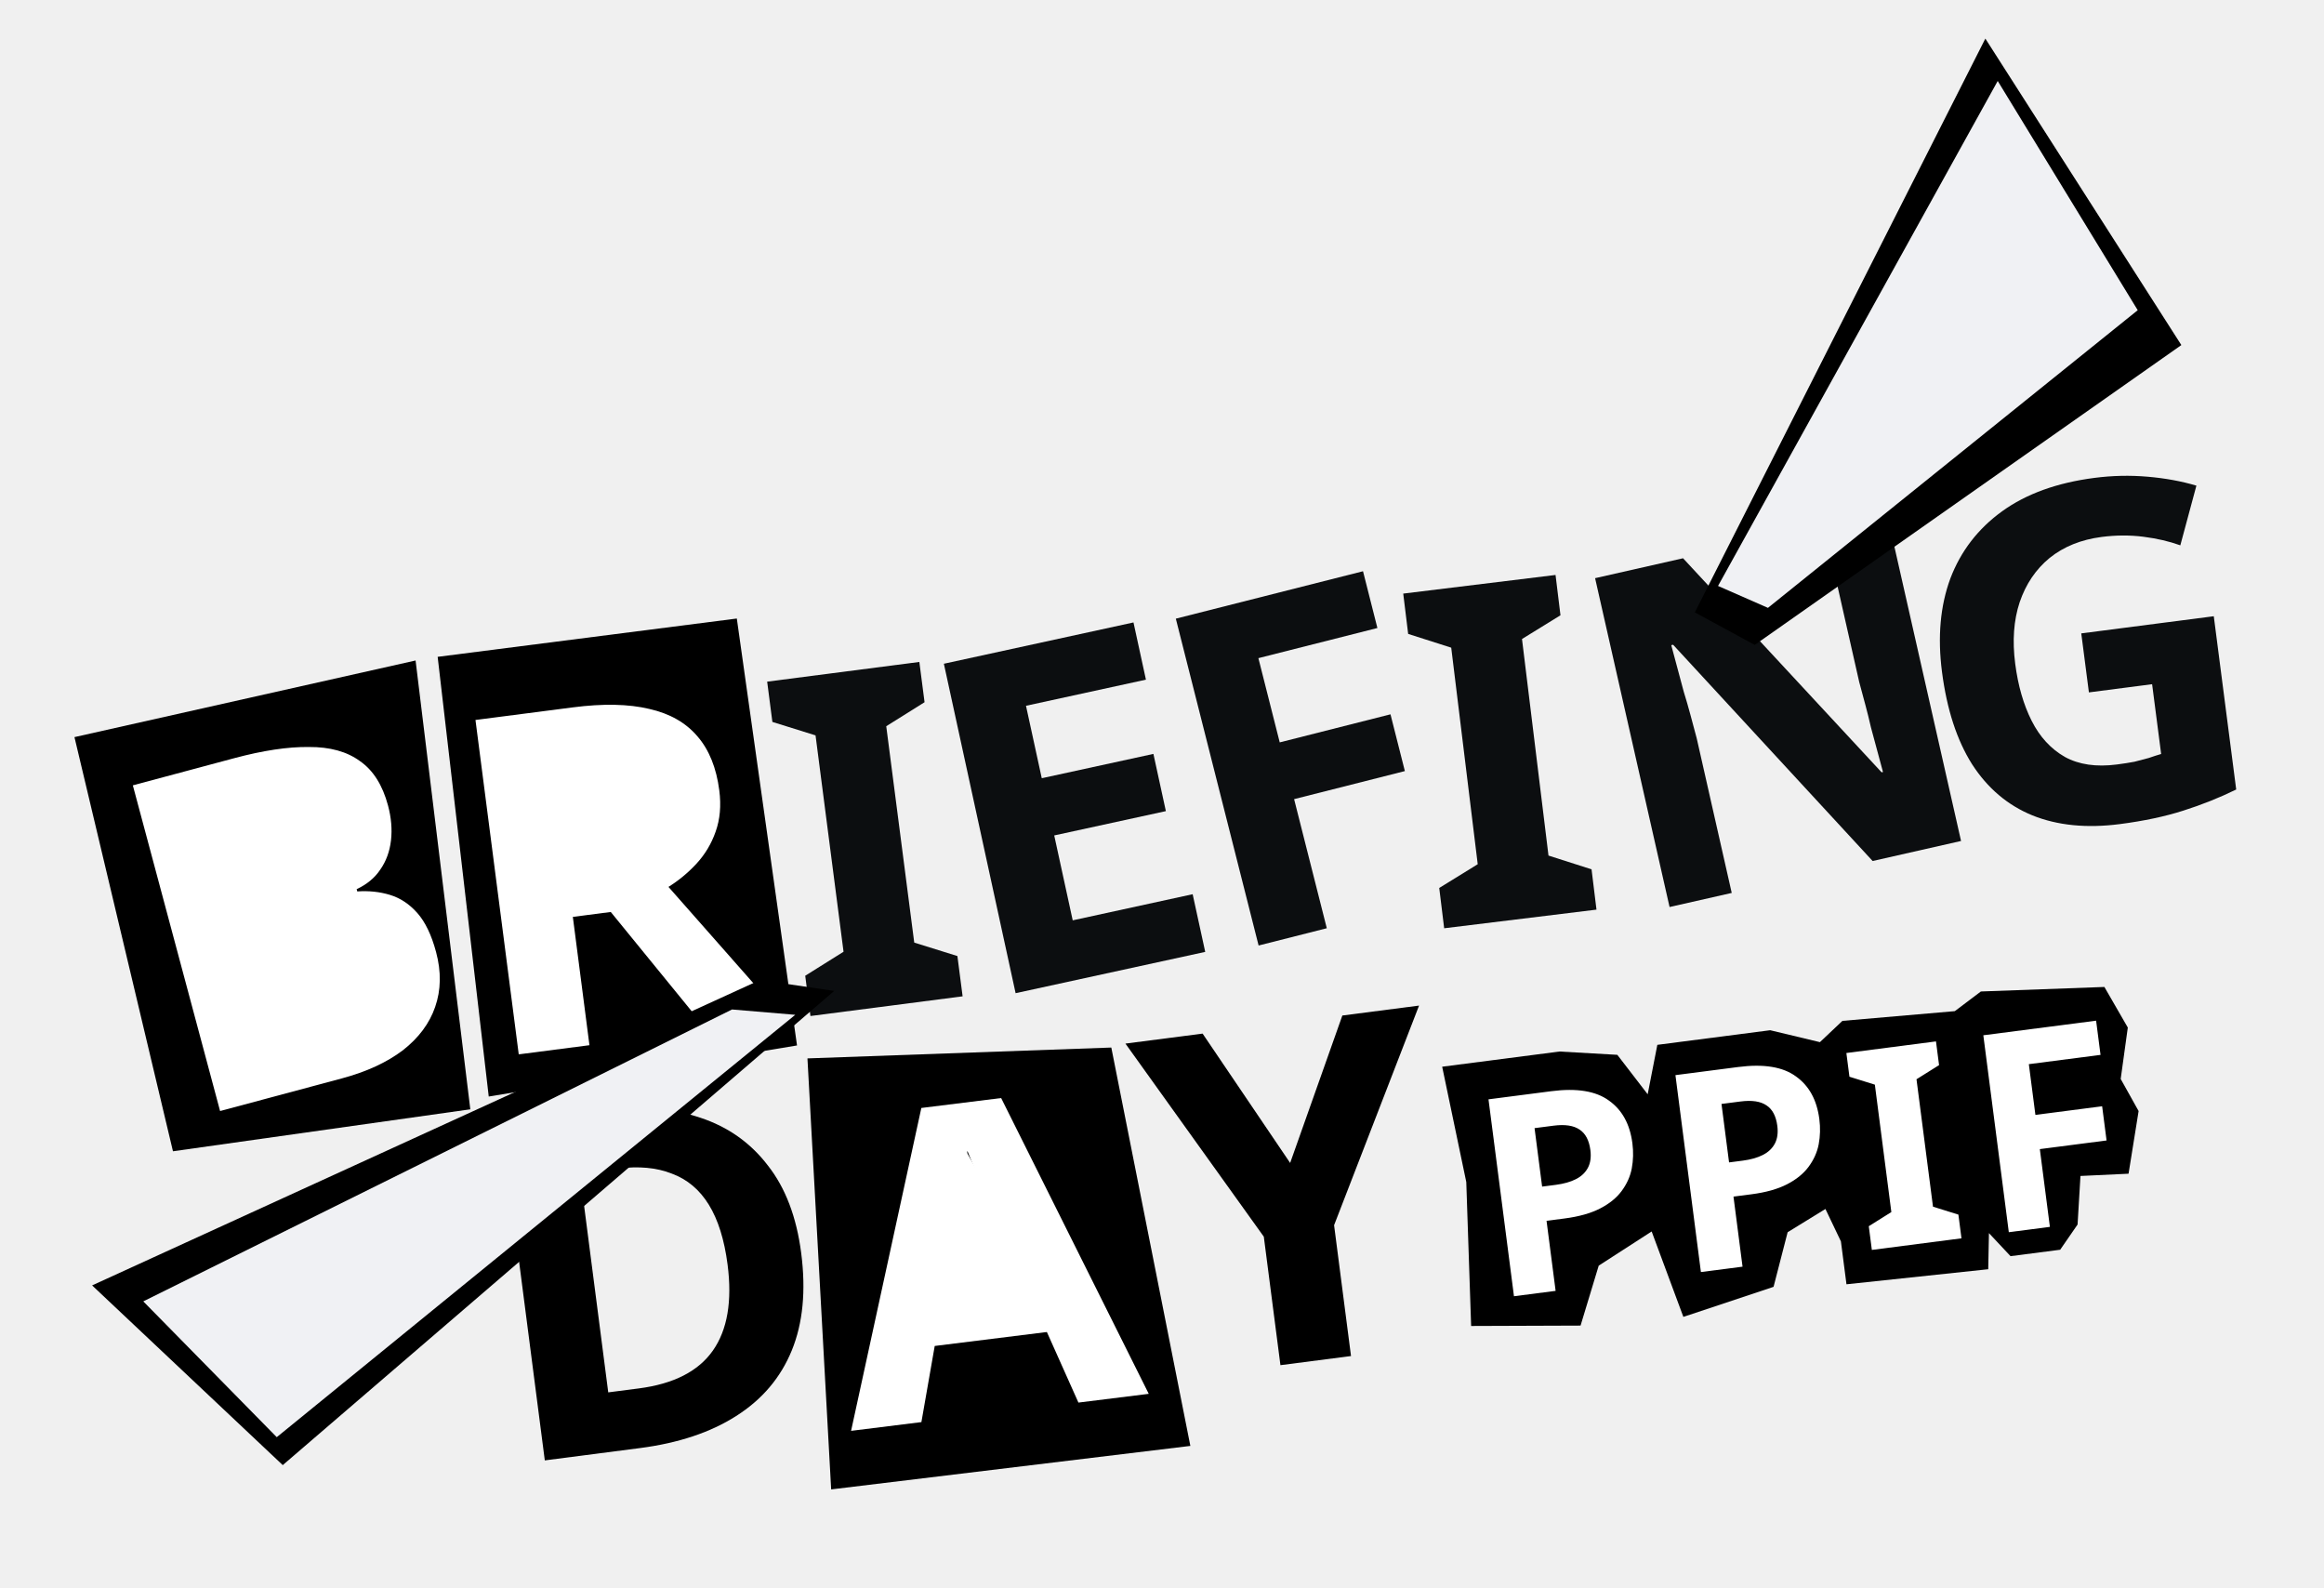
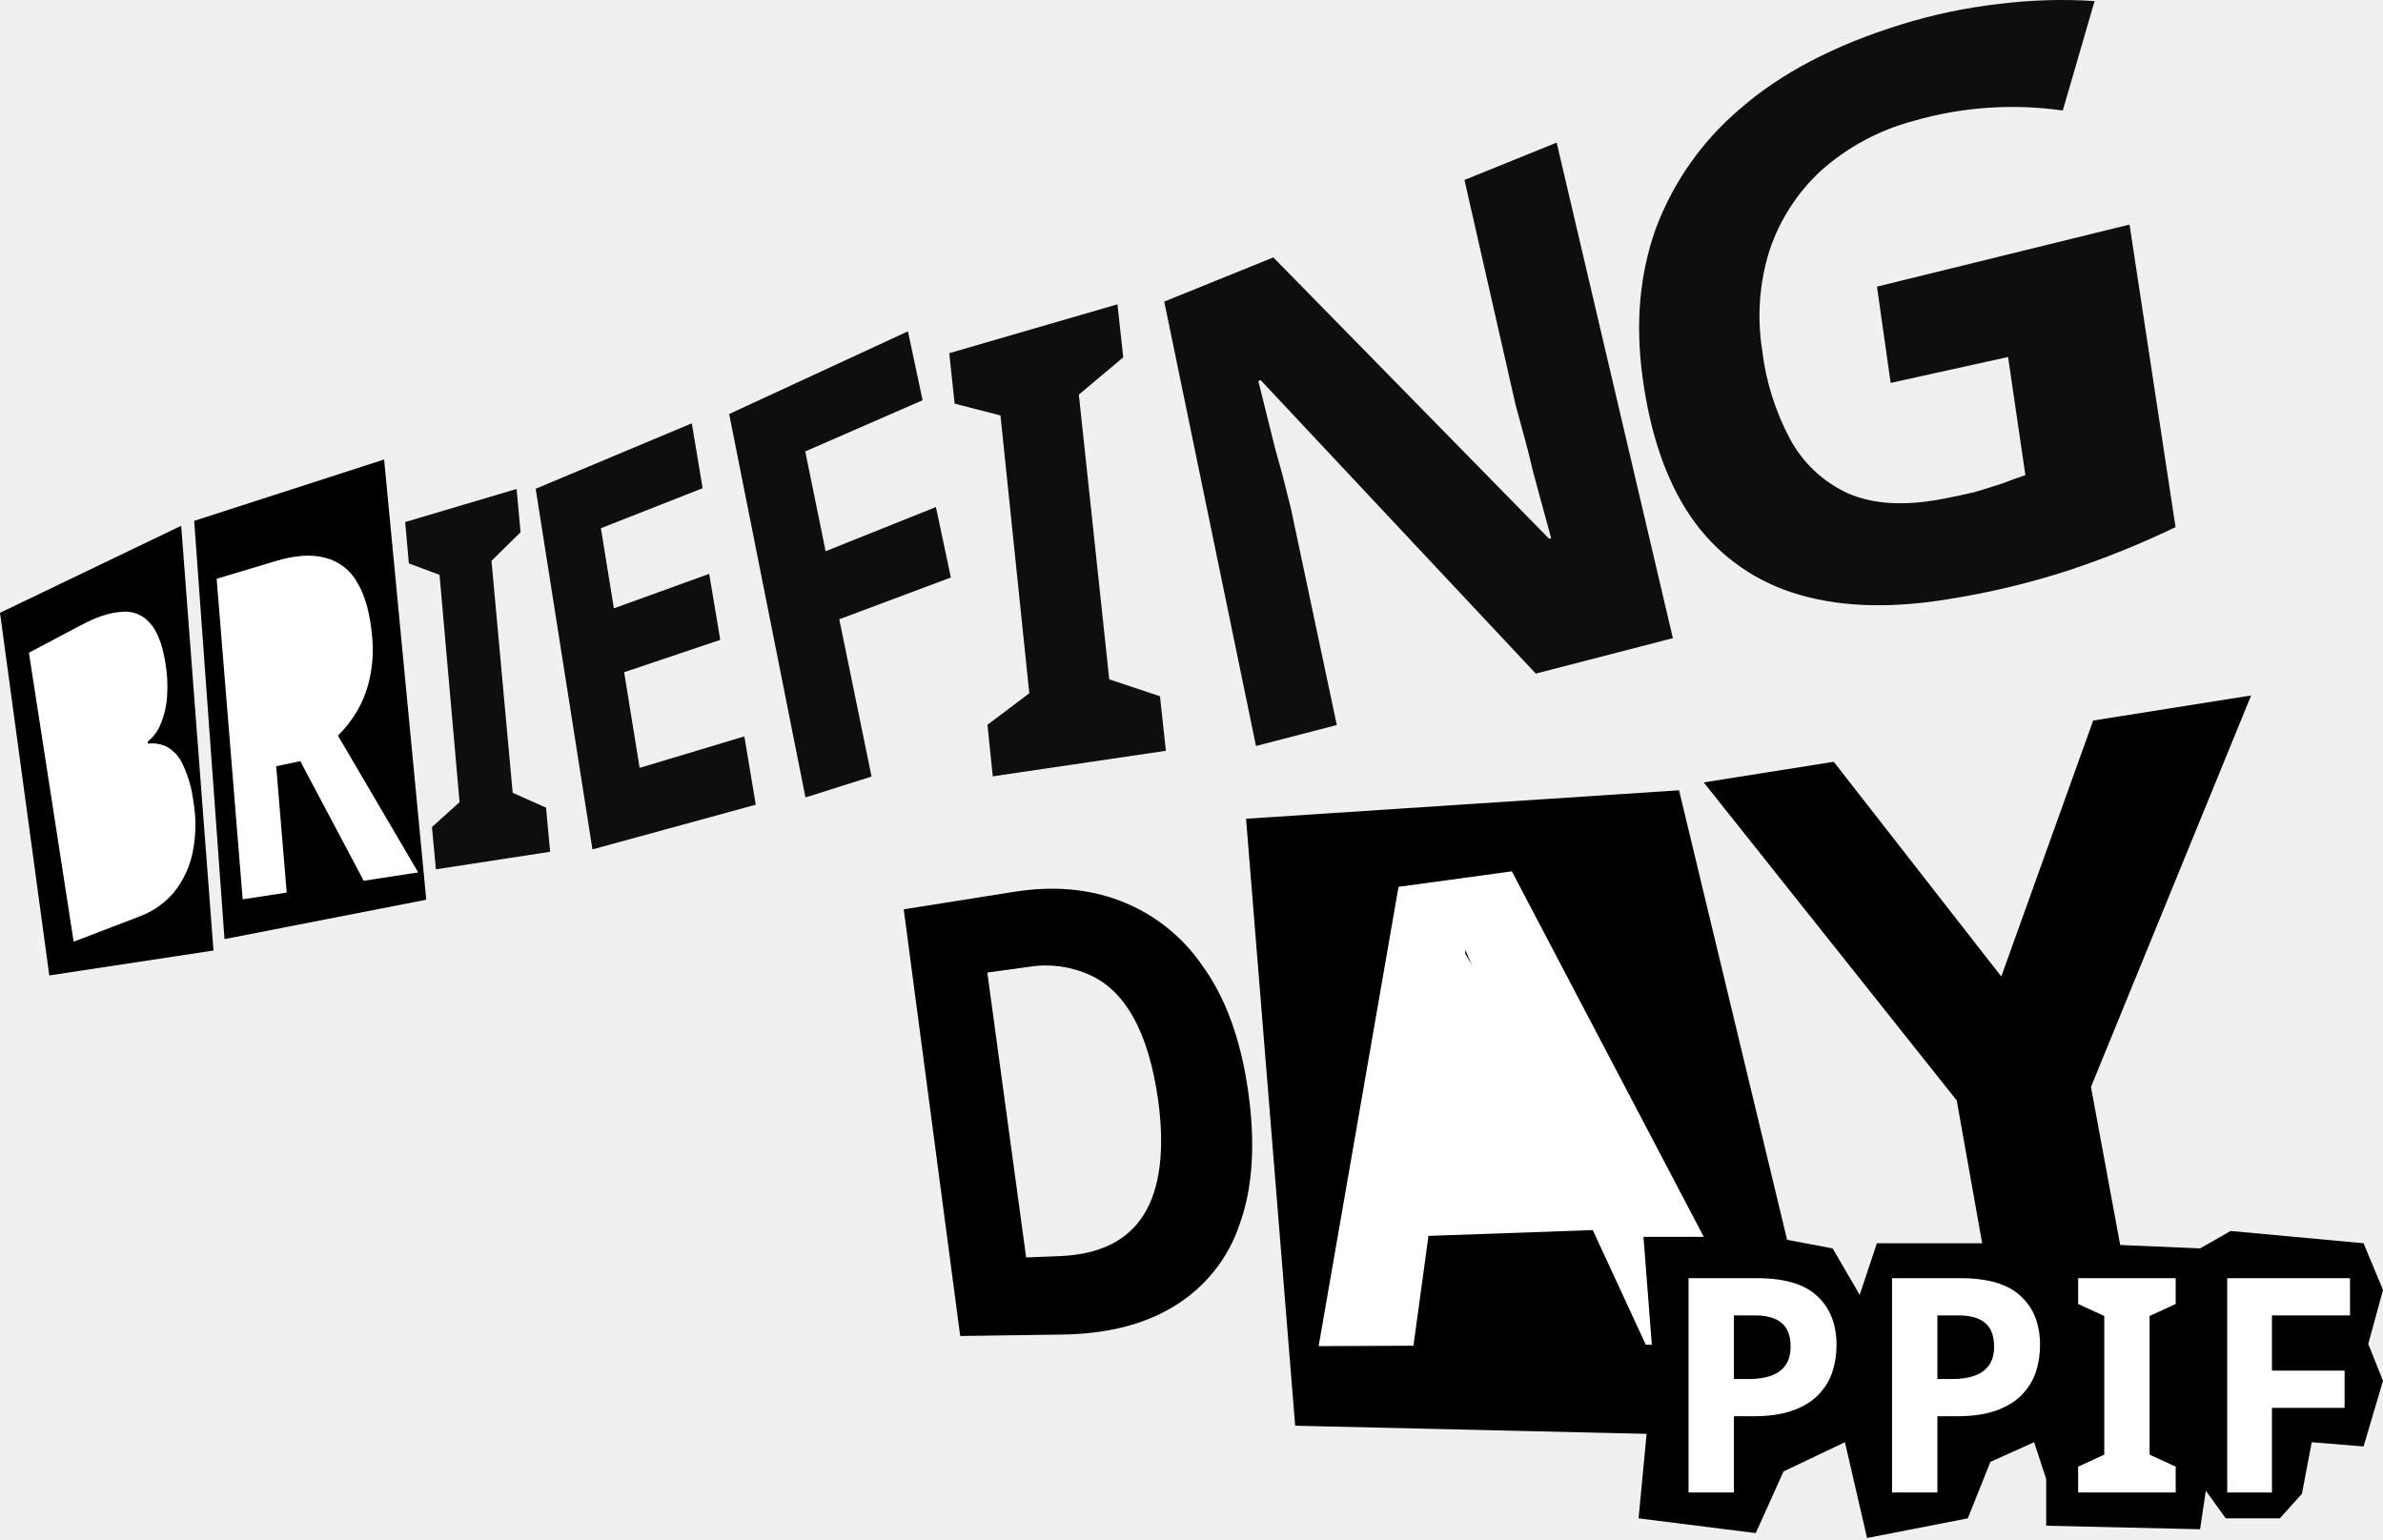
- <svg xmlns="http://www.w3.org/2000/svg" width="637" height="435" viewBox="0 0 637 435" fill="none">
-   <path d="M20.41 202.011L113.91 181.011L128.911 304.011L47.41 315.511L20.41 202.011Z" fill="black" />
-   <path d="M570.467 173.583L606.789 168.882L612.935 216.369C608.353 218.615 603.514 220.546 598.417 222.163C593.405 223.769 587.605 224.998 581.016 225.85C571.946 227.024 563.97 226.23 557.088 223.467C550.291 220.692 544.771 216.013 540.526 209.429C536.366 202.834 533.622 194.402 532.293 184.135C531.053 174.552 531.818 166.014 534.589 158.521C537.446 151.018 542.176 144.882 548.779 140.112C555.383 135.343 563.818 132.294 574.086 130.965C578.963 130.333 583.821 130.227 588.66 130.644C593.499 131.062 597.954 131.877 602.026 133.09L597.618 149.45C594.607 148.361 591.243 147.579 587.528 147.103C583.812 146.627 579.986 146.643 576.05 147.153C570.403 147.884 565.65 149.804 561.789 152.913C558.014 156.012 555.276 160.063 553.575 165.068C551.949 169.977 551.545 175.597 552.365 181.928C553.14 187.918 554.639 193.117 556.863 197.527C559.087 201.937 562.124 205.242 565.975 207.44C569.816 209.553 574.559 210.244 580.207 209.513C582.089 209.269 583.709 209.016 585.067 208.753C586.499 208.394 587.804 208.051 588.979 207.725C590.144 207.313 591.271 206.95 592.362 206.635L589.887 187.512L572.56 189.754L570.467 173.583Z" fill="#0C0E10" />
-   <path d="M119.961 180.011L201.961 169.511L218.461 286.511L133.961 300.511L119.961 180.011Z" fill="black" />
-   <path d="M537.518 230.475L513.284 235.964L458.593 176.698L458.088 176.812C458.648 178.897 459.218 181.023 459.798 183.192C460.359 185.276 460.929 187.403 461.509 189.572C462.153 191.637 462.766 193.754 463.345 195.923C463.906 198.008 464.476 200.134 465.056 202.303L474.661 244.712L457.622 248.572L437.21 158.452L461.318 152.992L515.74 211.656L516.118 211.57C515.558 209.486 515.007 207.443 514.465 205.443C513.904 203.358 513.353 201.316 512.812 199.315C512.335 197.212 511.826 195.16 511.285 193.159C510.724 191.075 510.164 188.99 509.603 186.906L499.94 144.244L517.106 140.356L537.518 230.475Z" fill="#0C0E10" />
-   <path d="M437.591 249.289L395.842 254.397L394.491 243.349L405.038 236.844L397.777 177.497L385.972 173.726L384.621 162.678L426.369 157.571L427.721 168.618L417.174 175.123L424.435 234.471L436.239 238.242L437.591 249.289Z" fill="#0C0E10" />
-   <path d="M363.67 254.387L344.978 259.121L322.289 169.548L373.599 156.551L377.54 172.108L344.922 180.37L350.769 203.453L381.128 195.763L385.069 211.319L354.709 219.009L363.67 254.387Z" fill="#0C0E10" />
-   <path d="M330.346 260.87L278.374 272.188L258.712 181.902L310.684 170.584L314.098 186.264L281.221 193.424L285.545 213.276L316.146 206.612L319.561 222.292L288.959 228.956L294.026 252.223L326.904 245.063L330.346 260.87Z" fill="#0C0E10" />
-   <path d="M263.85 273.047L222.139 278.446L220.71 267.408L231.212 260.829L223.537 201.534L211.707 197.845L210.278 186.808L251.99 181.409L253.419 192.447L242.917 199.026L250.592 258.321L262.422 262.01L263.85 273.047Z" fill="#0C0E10" />
-   <path d="M157.02 193.858C165.32 192.784 172.298 192.925 177.954 194.281C183.599 195.551 188.014 198.068 191.198 201.832C194.371 205.51 196.356 210.429 197.153 216.59C197.696 220.783 197.359 224.567 196.143 227.943C195.002 231.223 193.249 234.147 190.884 236.714C188.594 239.186 186.04 241.3 183.223 243.056L215.341 279.483L193.779 282.274L167.409 249.931L157.014 251.277L161.565 286.443L142.185 288.951L130.325 197.313L157.02 193.858Z" fill="white" />
-   <path d="M64.162 207.794C72.079 205.672 78.905 204.647 84.641 204.718C90.437 204.683 95.115 205.975 98.675 208.594C102.296 211.107 104.855 215.156 106.351 220.739C107.244 224.073 107.517 227.26 107.171 230.3C106.824 233.341 105.844 236.015 104.229 238.323C102.698 240.609 100.541 242.393 97.758 243.675L97.926 244.3C101.082 244.079 104.07 244.395 106.889 245.248C109.707 246.1 112.205 247.753 114.381 250.207C116.557 252.661 118.27 256.221 119.52 260.888C120.972 266.305 120.889 271.329 119.272 275.961C117.715 280.486 114.758 284.45 110.399 287.851C106.018 291.168 100.453 293.731 93.703 295.54L60.326 304.483L36.411 215.229L64.162 207.794Z" fill="white" />
-   <path d="M219.605 343.4C220.94 353.717 220.081 362.614 217.027 370.091C213.973 377.567 208.891 383.557 201.781 388.062C194.757 392.555 185.957 395.486 175.382 396.855L149.33 400.227L137.412 308.142L166.301 304.403C175.931 303.156 184.494 303.796 191.989 306.323C199.571 308.839 205.73 313.199 210.467 319.405C215.279 325.514 218.325 333.512 219.605 343.4ZM199.423 346.536C198.544 339.744 196.832 334.283 194.287 330.154C191.742 326.025 188.358 323.185 184.136 321.633C179.988 319.984 175.077 319.527 169.403 320.261L158.956 321.613L166.718 381.585L175.101 380.5C184.645 379.265 191.41 375.81 195.396 370.136C199.383 364.463 200.725 356.596 199.423 346.536Z" fill="black" />
-   <path d="M353.625 318.711L367.934 278.306L388.956 275.586L365.668 335.773L370.308 371.627L350.963 374.13L346.406 338.921L308.479 286.001L329.63 283.264L353.625 318.711Z" fill="black" />
-   <path d="M221.32 290.059L304.605 287.084L326.273 396.257L227.818 408.178L221.32 290.059Z" fill="black" />
-   <path d="M295.593 384.382L286.946 365.045L256.203 368.867L252.553 389.732L233.279 392.128L252.537 303.644L274.412 300.925L314.867 381.986L295.593 384.382ZM272.234 331.693C271.673 330.402 270.95 328.771 270.065 326.8C269.179 324.829 268.289 322.818 267.394 320.768C266.498 318.718 265.756 316.929 265.166 315.402C264.967 317.027 264.661 319.067 264.245 321.52C263.899 323.884 263.542 326.17 263.176 328.377C262.879 330.495 262.627 332.007 262.42 332.913L258.829 353.291L280.822 350.557L272.234 331.693Z" fill="white" />
-   <path d="M264.593 315.118L285.245 351.818L255.924 356.328L264.593 315.118Z" fill="white" />
-   <path d="M395.295 292.339L427.462 288.176L443.304 289.08L451.622 299.893L454.271 286.342L485.201 282.338L498.832 285.606L504.996 279.776L535.812 277.107L542.949 271.72L576.807 270.482L583.224 281.602L581.274 295.692L586.186 304.49L583.43 321.659L570.248 322.277L569.455 335.588L564.688 342.495L551.079 344.256L545.162 337.936L544.966 347.837L506.11 351.963L504.589 340.21L500.346 331.324L489.984 337.697L486.126 352.663L461.404 360.894L452.714 337.489L438.202 346.856L433.226 363.283L403.233 363.391L401.901 323.939L395.295 292.339Z" fill="black" />
-   <path d="M425.223 299.047C432.176 298.147 437.436 299.003 441.002 301.616C444.611 304.171 446.755 308.069 447.433 313.309C447.74 315.678 447.681 317.991 447.256 320.249C446.824 322.456 445.888 324.524 444.447 326.453C443.05 328.324 441.078 329.911 438.531 331.214C435.984 332.517 432.746 333.423 428.816 333.932L423.903 334.568L426.388 353.765L414.975 355.242L407.99 301.277L425.223 299.047ZM425.831 308.497L420.616 309.172L422.69 325.196L426.469 324.707C428.636 324.426 430.464 323.908 431.954 323.151C433.445 322.395 434.54 321.357 435.24 320.036C435.94 318.716 436.166 317.099 435.918 315.184C435.573 312.514 434.588 310.643 432.964 309.572C431.333 308.451 428.955 308.093 425.831 308.497ZM476.462 292.416C483.415 291.516 488.675 292.372 492.241 294.984C495.85 297.54 497.994 301.438 498.672 306.678C498.979 309.046 498.919 311.359 498.494 313.617C498.063 315.825 497.127 317.893 495.686 319.821C494.288 321.693 492.316 323.28 489.77 324.583C487.223 325.886 483.985 326.792 480.055 327.3L475.142 327.936L477.626 347.134L466.214 348.611L459.229 294.646L476.462 292.416ZM477.07 301.866L471.855 302.541L473.929 318.564L477.708 318.075C479.875 317.795 481.703 317.276 483.193 316.52C484.684 315.763 485.779 314.725 486.479 313.405C487.179 312.085 487.405 310.467 487.157 308.552C486.812 305.882 485.827 304.011 484.202 302.941C482.572 301.82 480.194 301.462 477.07 301.866ZM537.633 339.368L513.069 342.547L512.227 336.047L518.412 332.172L513.892 297.254L506.926 295.082L506.084 288.582L530.648 285.402L531.489 291.902L525.305 295.777L529.825 330.695L536.791 332.868L537.633 339.368ZM561.869 336.231L550.608 337.688L543.623 283.723L574.536 279.722L575.749 289.094L556.098 291.638L557.898 305.545L576.189 303.177L577.402 312.549L559.111 314.917L561.869 336.231Z" fill="white" />
-   <path d="M228.659 271.562L77.501 401.52L25.247 352.27L208.312 268.577L228.659 271.562Z" fill="black" />
-   <path d="M217.98 278.113L75.857 393.863L39.273 356.648L200.646 276.652L217.98 278.113Z" fill="#F0F1F4" />
-   <path d="M464.547 167.825L544.177 10.576L597.902 94.568L480.962 176.743L464.547 167.825Z" fill="black" />
-   <path d="M470.905 160.58L547.567 22.19L585.941 85.012L484.588 166.587L470.905 160.58Z" fill="#F0F1F4" />
+ <svg xmlns="http://www.w3.org/2000/svg" width="605" height="391" viewBox="0 0 605 391" fill="none">
+   <path d="M0 155.617L46 133.517L54.2 241.377L12.51 247.707L0 155.617Z" fill="black" />
+   <path d="M476.53 72.787L540.65 57.027L552.33 133.857C543.515 138.103 534.436 141.777 525.15 144.857C515.09 148.115 504.788 150.569 494.34 152.197C478.99 154.697 465.87 154.067 454.82 150.417C444.399 146.995 435.4 140.228 429.22 131.167C423 122.033 418.92 110.16 416.98 95.547C415.17 81.957 416.29 69.547 420.36 58.097C424.776 46.264 432.159 35.766 441.8 27.607C452.12 18.607 465.62 11.517 482.57 6.247C490.747 3.711 499.143 1.947 507.65 0.977C515.653 -0.014 523.732 -0.252 531.78 0.267L523.7 28.067C511.05 26.255 498.159 27.148 485.88 30.687C477.151 32.993 469.087 37.319 462.34 43.317C456.351 48.842 451.856 55.79 449.27 63.517C446.686 71.713 446.039 80.398 447.38 88.887C448.31 96.796 450.711 104.461 454.46 111.487C457.72 117.554 462.871 122.391 469.13 125.267C475.45 128.037 483.36 128.547 492.95 126.737C496.19 126.123 498.99 125.53 501.35 124.957C503.85 124.21 506.136 123.5 508.21 122.827C510.27 122.027 512.28 121.297 514.21 120.657L509.81 90.657L480 97.237L476.53 72.787Z" fill="#0C0E10" />
+   <path d="M49.3 132.267L97.52 116.687L108.22 228.477L57 238.477L49.3 132.267Z" fill="black" />
+   <path d="M424.71 162.057L389.91 171.057L320.06 96.537L319.46 96.757C320.13 99.367 320.8 102.047 321.46 104.757C322.12 107.467 322.8 110.077 323.46 112.817C324.12 115.557 324.96 118.107 325.65 120.817C326.34 123.527 327 126.187 327.7 128.957L339.39 184.117L318.87 189.437L295.58 76.587L323.28 65.367L393.28 136.807L393.81 136.647C393.02 133.777 392.26 130.957 391.5 128.207C390.74 125.457 389.96 122.547 389.22 119.807C388.56 116.917 387.86 114.117 387.11 111.387L384.8 102.897L371.8 45.697L395.21 36.217L424.71 162.057Z" fill="#0C0E10" />
+   <path d="M296 190.657L252.05 197.147L250.7 184.047L261.32 176.047L254 105.497L242.36 102.497L241 89.687L283.7 77.277L285.17 90.747L273.9 100.207L281.62 172.507L294.5 176.817L296 190.657Z" fill="#0C0E10" />
+   <path d="M221.27 197.197L204.49 202.507L185.12 105.137L230.51 84.137L234.23 101.637L204.44 114.637L209.61 139.977L237.61 128.757L241.41 146.647L213.08 157.257L221.27 197.197Z" fill="#0C0E10" />
+   <path d="M191.88 204.347L150.41 215.697L136 124.117L175.64 107.497L178.38 123.977L152.56 134.137L155.85 154.487L180.05 145.727L182.86 162.487L158.46 170.707L162.39 194.997L188.98 186.997L191.88 204.347Z" fill="#0C0E10" />
+   <path d="M139.67 216.297L110.67 220.757L109.67 210.017L116.67 203.697L111.59 145.977L103.8 143.077L102.87 132.567L131.16 124.167L132.16 135.167L124.78 142.417L130.16 201.327L138.63 205.097L139.67 216.297Z" fill="#0C0E10" />
+   <path d="M70.13 142.437C75 140.987 79.13 140.717 82.58 141.647C84.302 142.082 85.915 142.869 87.318 143.958C88.721 145.048 89.882 146.416 90.73 147.977C92.73 151.31 93.977 155.863 94.47 161.637C94.834 165.238 94.618 168.874 93.83 172.407C93.179 175.36 92.065 178.191 90.53 180.797C89.218 182.994 87.624 185.011 85.79 186.797L106.17 221.537L92.34 223.667L76.24 193.297L70.12 194.577L72.79 226.667L61.61 228.377L55 146.977L70.13 142.437Z" fill="white" />
+   <path d="M20.58 158.747C24.48 156.677 27.88 155.547 30.78 155.387C32.119 155.212 33.48 155.374 34.741 155.857C36.001 156.341 37.122 157.131 38 158.157C39.893 160.157 41.227 163.563 42 168.377C42.466 171.104 42.611 173.876 42.43 176.637C42.304 179.04 41.78 181.405 40.88 183.637C40.194 185.475 39.027 187.095 37.5 188.327L37.58 188.857C39.185 188.636 40.82 188.893 42.28 189.597C44.028 190.566 45.427 192.059 46.28 193.867C47.703 196.81 48.639 199.964 49.05 203.207C49.845 207.578 49.801 212.062 48.92 216.417C48.175 220.144 46.542 223.636 44.16 226.597C41.817 229.363 38.799 231.478 35.4 232.737L18.7 239.137L7.34 165.757L20.58 158.747Z" fill="white" />
+   <path d="M316.35 207.917L426.28 200.687L465.82 365.237L328.82 362.047L316.35 207.917Z" fill="black" />
+   <path d="M417.84 341.497L404.37 312.367L362.66 313.847L358.85 341.737L334.78 341.837L355.06 225.207L383.83 221.267L446.89 341.387L417.84 341.497ZM382.29 264.047C381.47 262.22 380.417 259.92 379.13 257.147C377.85 254.387 376.56 251.567 375.26 248.717C373.96 245.867 372.9 243.387 372.05 241.267C371.857 243.5 371.54 246.297 371.1 249.657C370.75 252.897 370.38 256.017 370 259.037C369.62 262.057 369.44 263.987 369.2 265.217L365.4 292.867L395 291.117L382.29 264.047Z" fill="white" />
+   <path d="M371.27 240.867L401.27 293.327L361.7 296.727L371.27 240.867Z" fill="white" />
+   <path d="M316.79 276.477C318.79 289.917 318.11 301.357 314.79 310.697C311.911 319.464 305.991 326.913 298.1 331.697C290.49 336.367 281.1 338.697 269.93 338.897L243.78 339.267L229.44 230.917L257.44 226.477C267.24 224.917 276.22 225.647 284.34 228.737C292.878 231.984 300.21 237.78 305.34 245.337C311.074 253.257 314.89 263.637 316.79 276.477ZM294 279.147C292.774 270.567 290.69 263.644 287.75 258.377C284.81 253.11 281.07 249.494 276.53 247.527C271.718 245.368 266.376 244.672 261.17 245.527L250.66 246.977L260.52 319.317L269.1 318.977C279.1 318.577 286.26 315.077 290.4 308.437C294.54 301.797 295.78 291.897 294 279.147Z" fill="black" />
+   <path d="M508.09 247.977L531.42 182.977L571.52 176.607L530.86 276.017L541.78 335.127L506.78 335.617L496.78 279.447L432.55 198.687L465.55 193.447L508.09 247.977Z" fill="black" />
+   <path d="M417.248 314.091H449.683L465.277 317.021L472.139 328.812L476.505 315.713H507.693L520.792 320.703L527.653 315.713L558.557 317.021L566.327 312.594L600.063 315.713L605 327.564L601.257 341.287L605 350.643L600.063 367.316L586.911 366.238L584.416 379.337L578.802 385.574H565.079L560.022 378.547L558.557 388.341L519.493 387.445V375.594L516.426 366.238L505.332 371.228L499.584 385.574L474.01 390.564L468.396 366.238L452.802 373.664L445.758 389.317L416 385.574L419.743 346.277L417.248 314.091Z" fill="black" />
+   <path d="M446.066 324.585C453.078 324.585 458.184 326.109 461.385 329.158C464.637 332.155 466.262 336.296 466.262 341.58C466.262 343.968 465.907 346.254 465.196 348.439C464.484 350.573 463.29 352.504 461.614 354.231C459.988 355.908 457.828 357.229 455.136 358.194C452.443 359.16 449.115 359.642 445.152 359.642H440.198V379H428.69V324.585H446.066ZM445.457 334.035H440.198V350.192H444.009C446.193 350.192 448.073 349.913 449.648 349.354C451.223 348.795 452.443 347.906 453.306 346.686C454.17 345.467 454.602 343.892 454.602 341.961C454.602 339.268 453.865 337.287 452.392 336.017C450.919 334.696 448.607 334.035 445.457 334.035ZM497.733 324.585C504.744 324.585 509.85 326.109 513.051 329.158C516.303 332.155 517.929 336.296 517.929 341.58C517.929 343.968 517.573 346.254 516.862 348.439C516.15 350.573 514.956 352.504 513.28 354.231C511.654 355.908 509.495 357.229 506.802 358.194C504.109 359.16 500.781 359.642 496.818 359.642H491.864V379H480.356V324.585H497.733ZM497.123 334.035H491.864V350.192H495.675C497.86 350.192 499.739 349.913 501.314 349.354C502.89 348.795 504.109 347.906 504.973 346.686C505.836 345.467 506.268 343.892 506.268 341.961C506.268 339.268 505.532 337.287 504.058 336.017C502.585 334.696 500.273 334.035 497.123 334.035ZM552.371 379H527.602V372.446L534.233 369.397V334.188L527.602 331.139V324.585H552.371V331.139L545.741 334.188V369.397L552.371 372.446V379ZM576.81 379H565.454V324.585H596.625V334.035H576.81V348.058H595.253V357.508H576.81V379Z" fill="white" />
</svg>
